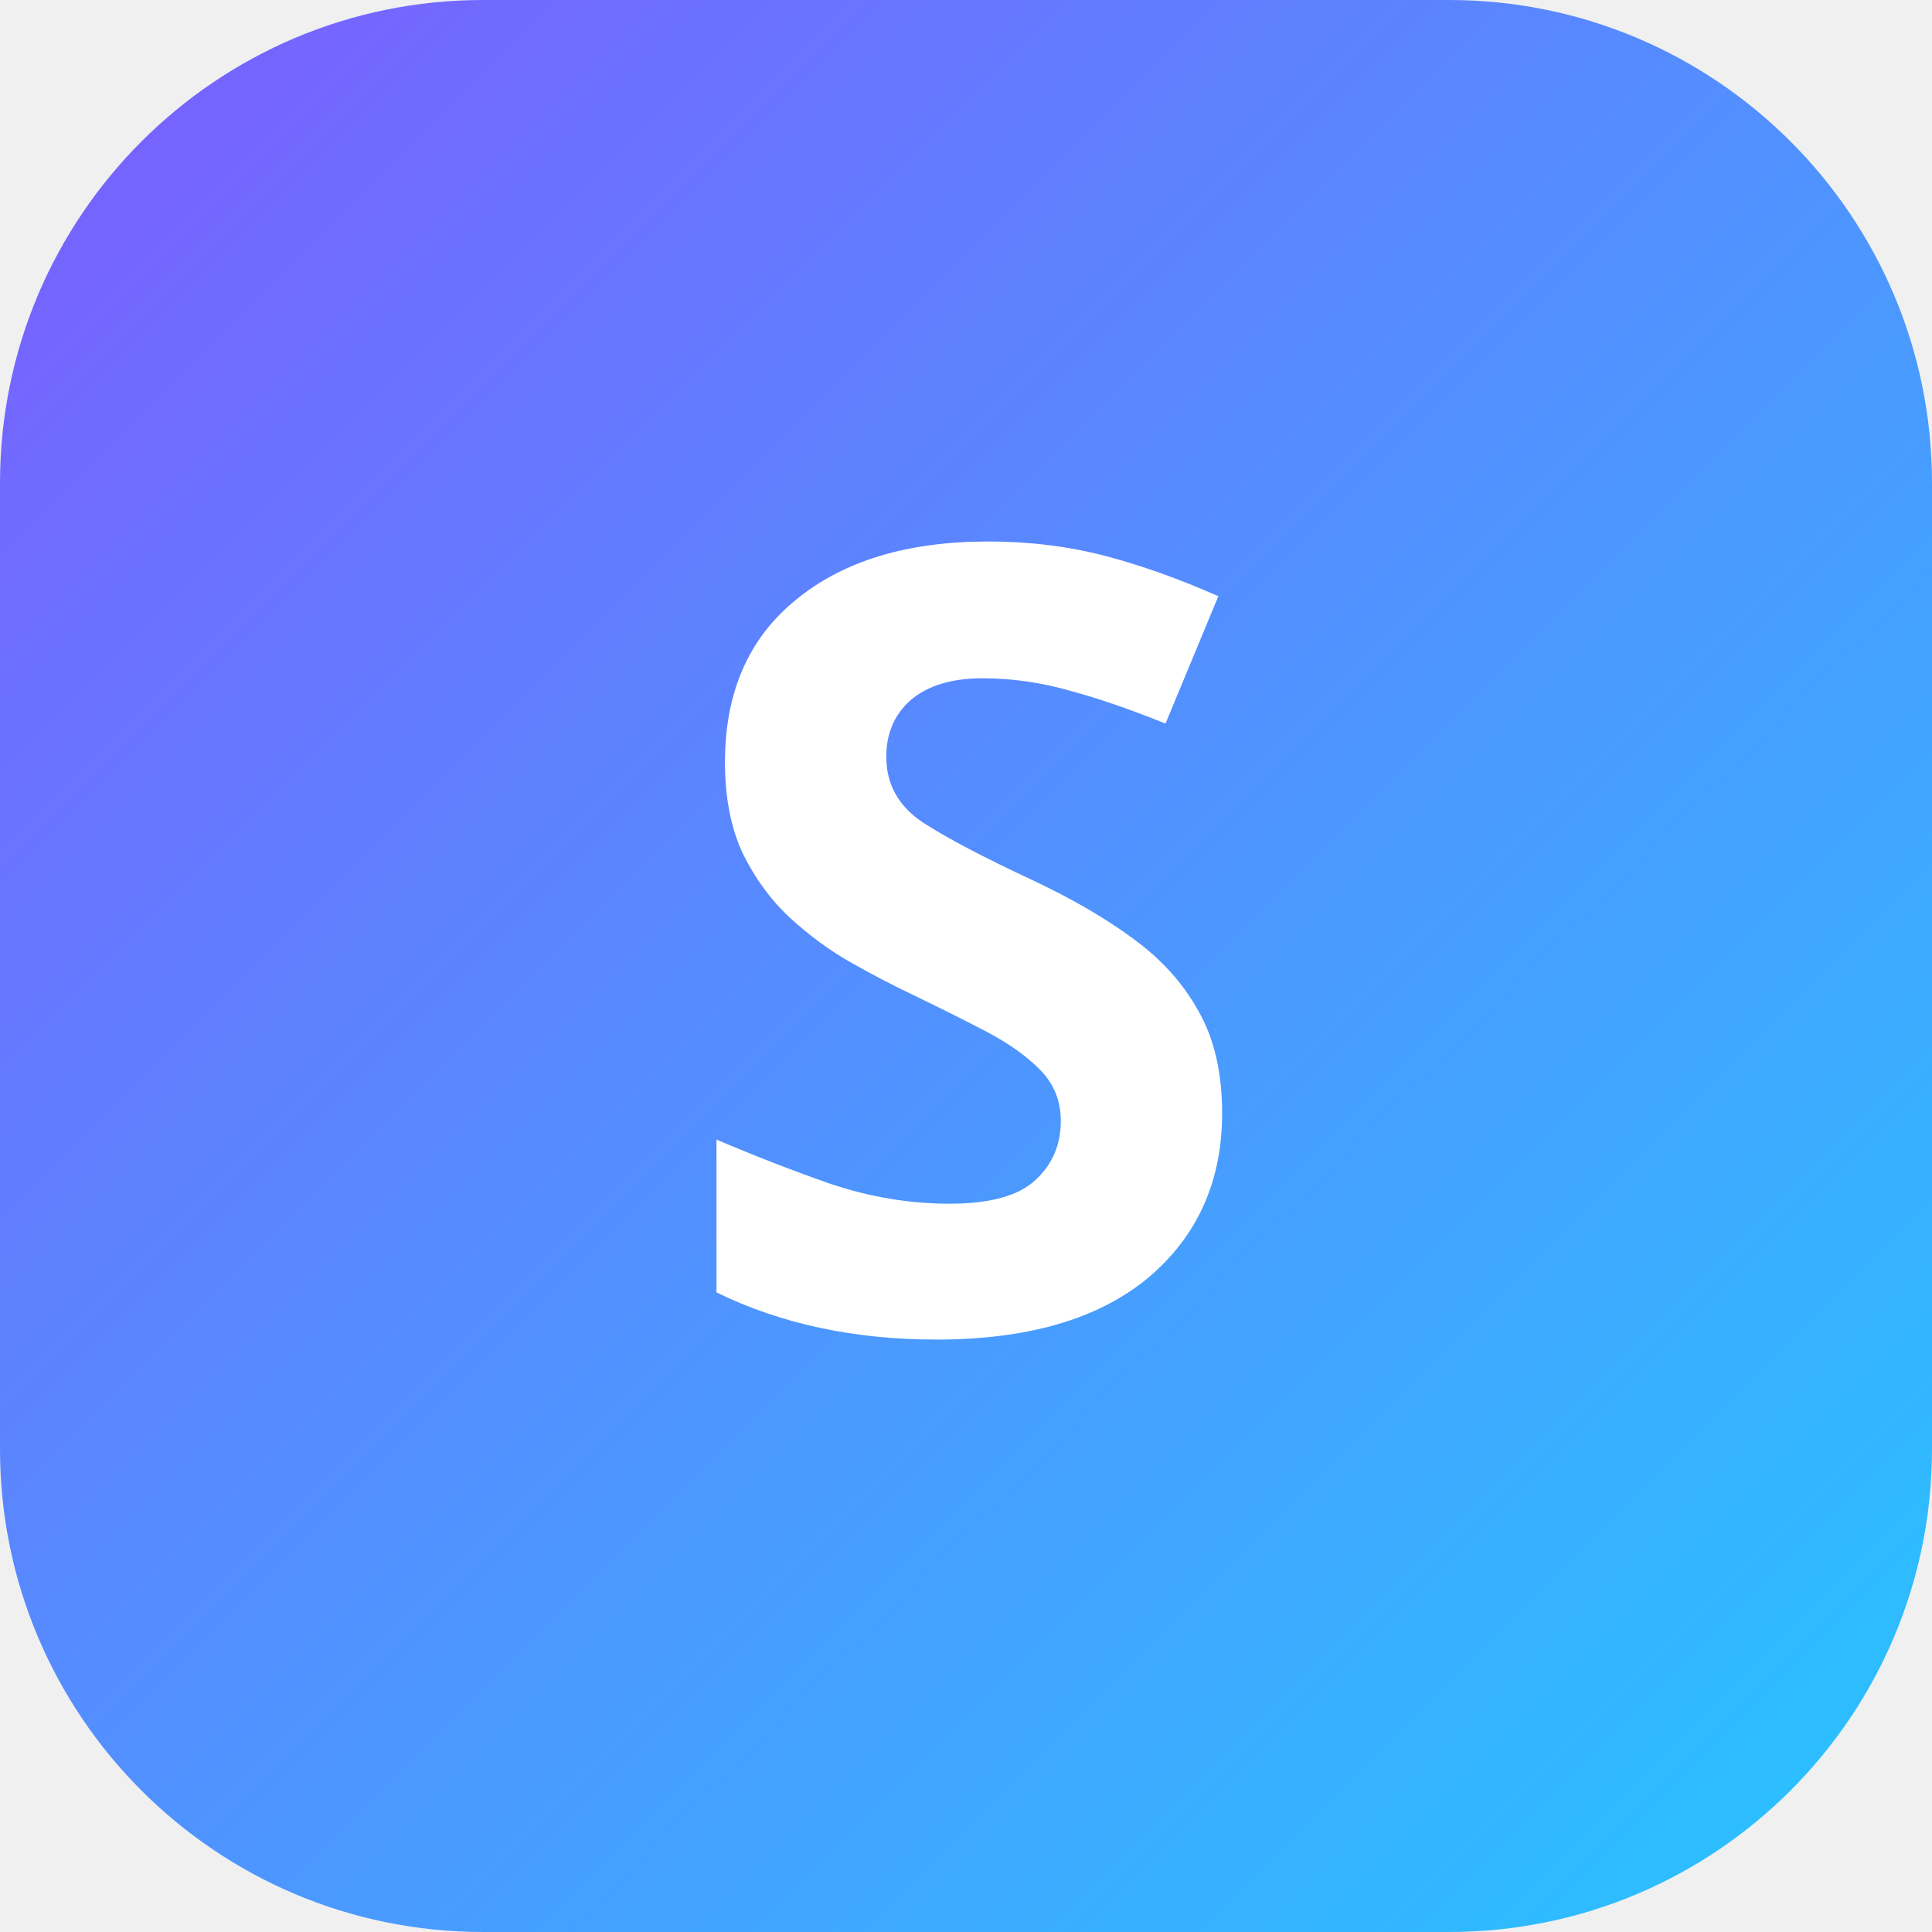
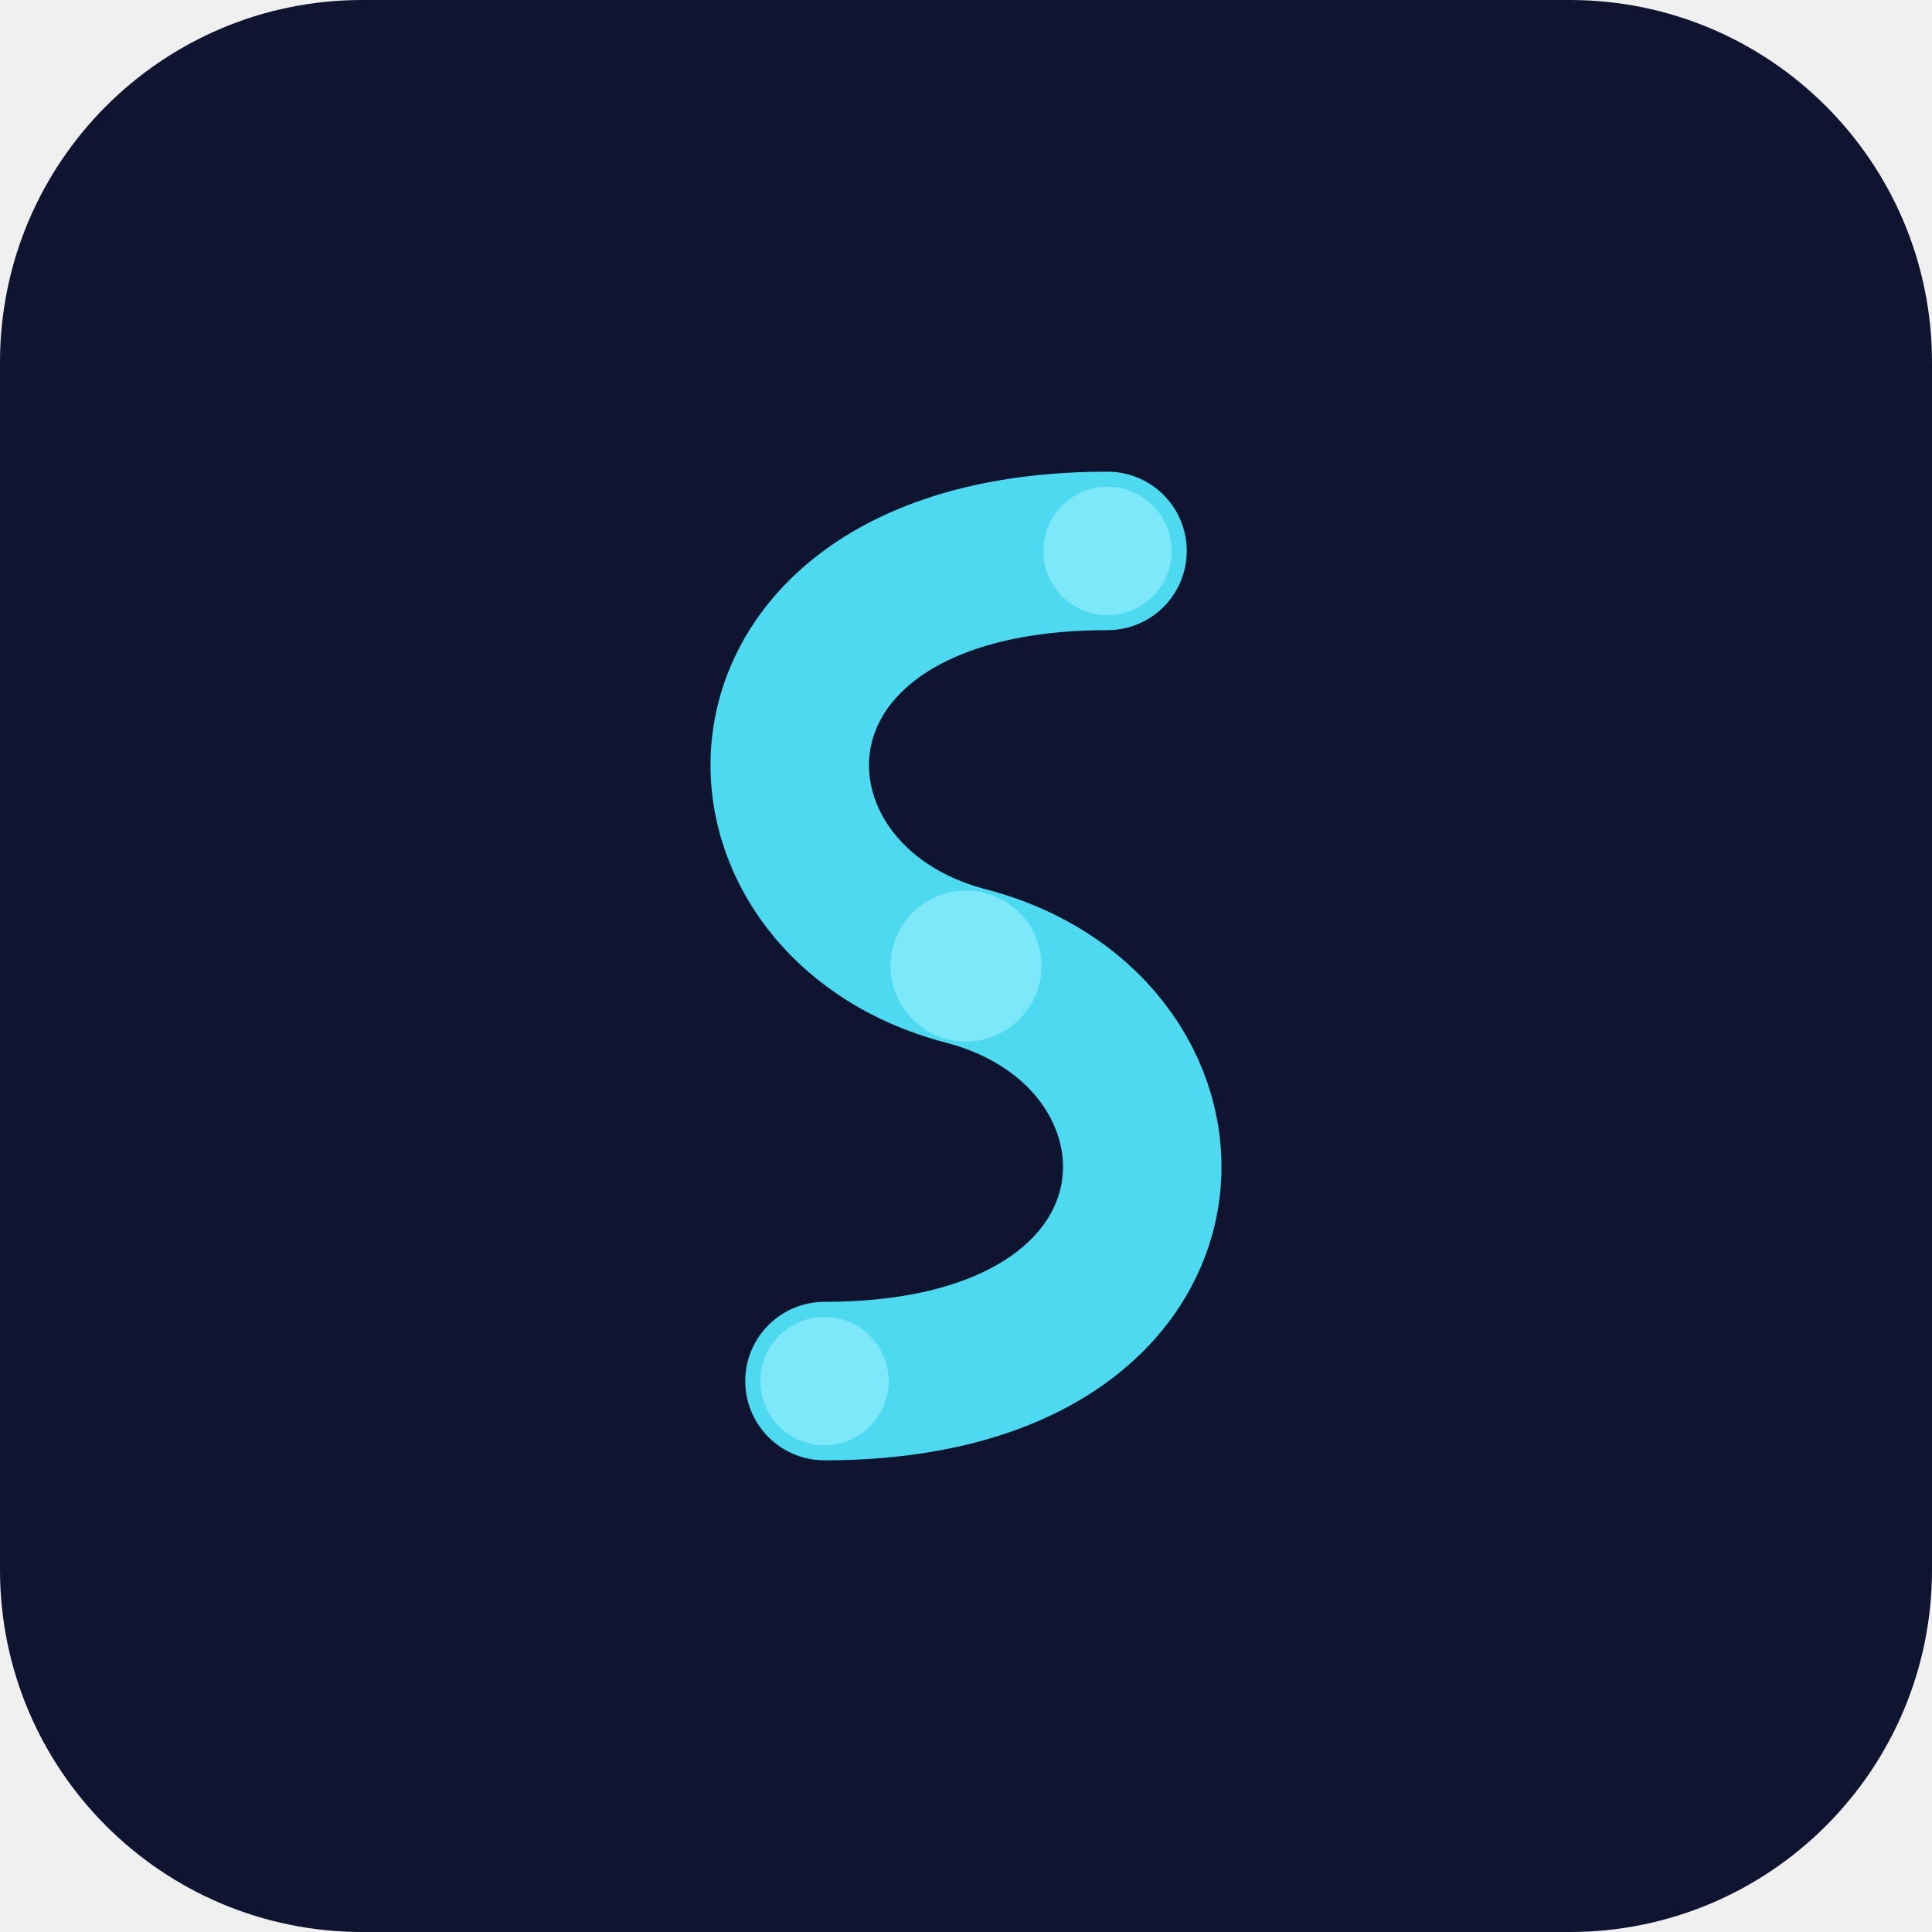
- <svg xmlns="http://www.w3.org/2000/svg" viewBox="0 0 32 32">
-   <defs>
-     <linearGradient id="g" x1="0%" y1="0%" x2="100%" y2="100%">
-       <stop offset="0%" stop-color="#7c5cff" />
-       <stop offset="100%" stop-color="#26c6ff" />
-     </linearGradient>
-   </defs>
-   <rect width="32" height="32" rx="8" fill="url(#g)" />
-   <text x="16" y="22" text-anchor="middle" font-family="system-ui,sans-serif" font-weight="900" font-size="18" fill="white">S</text>
+ <svg xmlns="http://www.w3.org/2000/svg" width="512" height="512" viewBox="0 0 512 512">
+   <rect width="512" height="512" rx="96" fill="#0F1530" />
+   <path d="M 293.5 146.0 C 188.5 146.0, 188.5 238.4, 256.0 256.0 C 323.5 273.6, 323.5 366.0, 218.5 366.0" fill="none" stroke="#4DD9F0" stroke-width="42" stroke-linecap="round" />
+   <circle cx="293.5" cy="146" r="17" fill="#7CE8FA" />
+   <circle cx="256" cy="256" r="20" fill="#7CE8FA" />
+   <circle cx="218.5" cy="366" r="17" fill="#7CE8FA" />
</svg>
